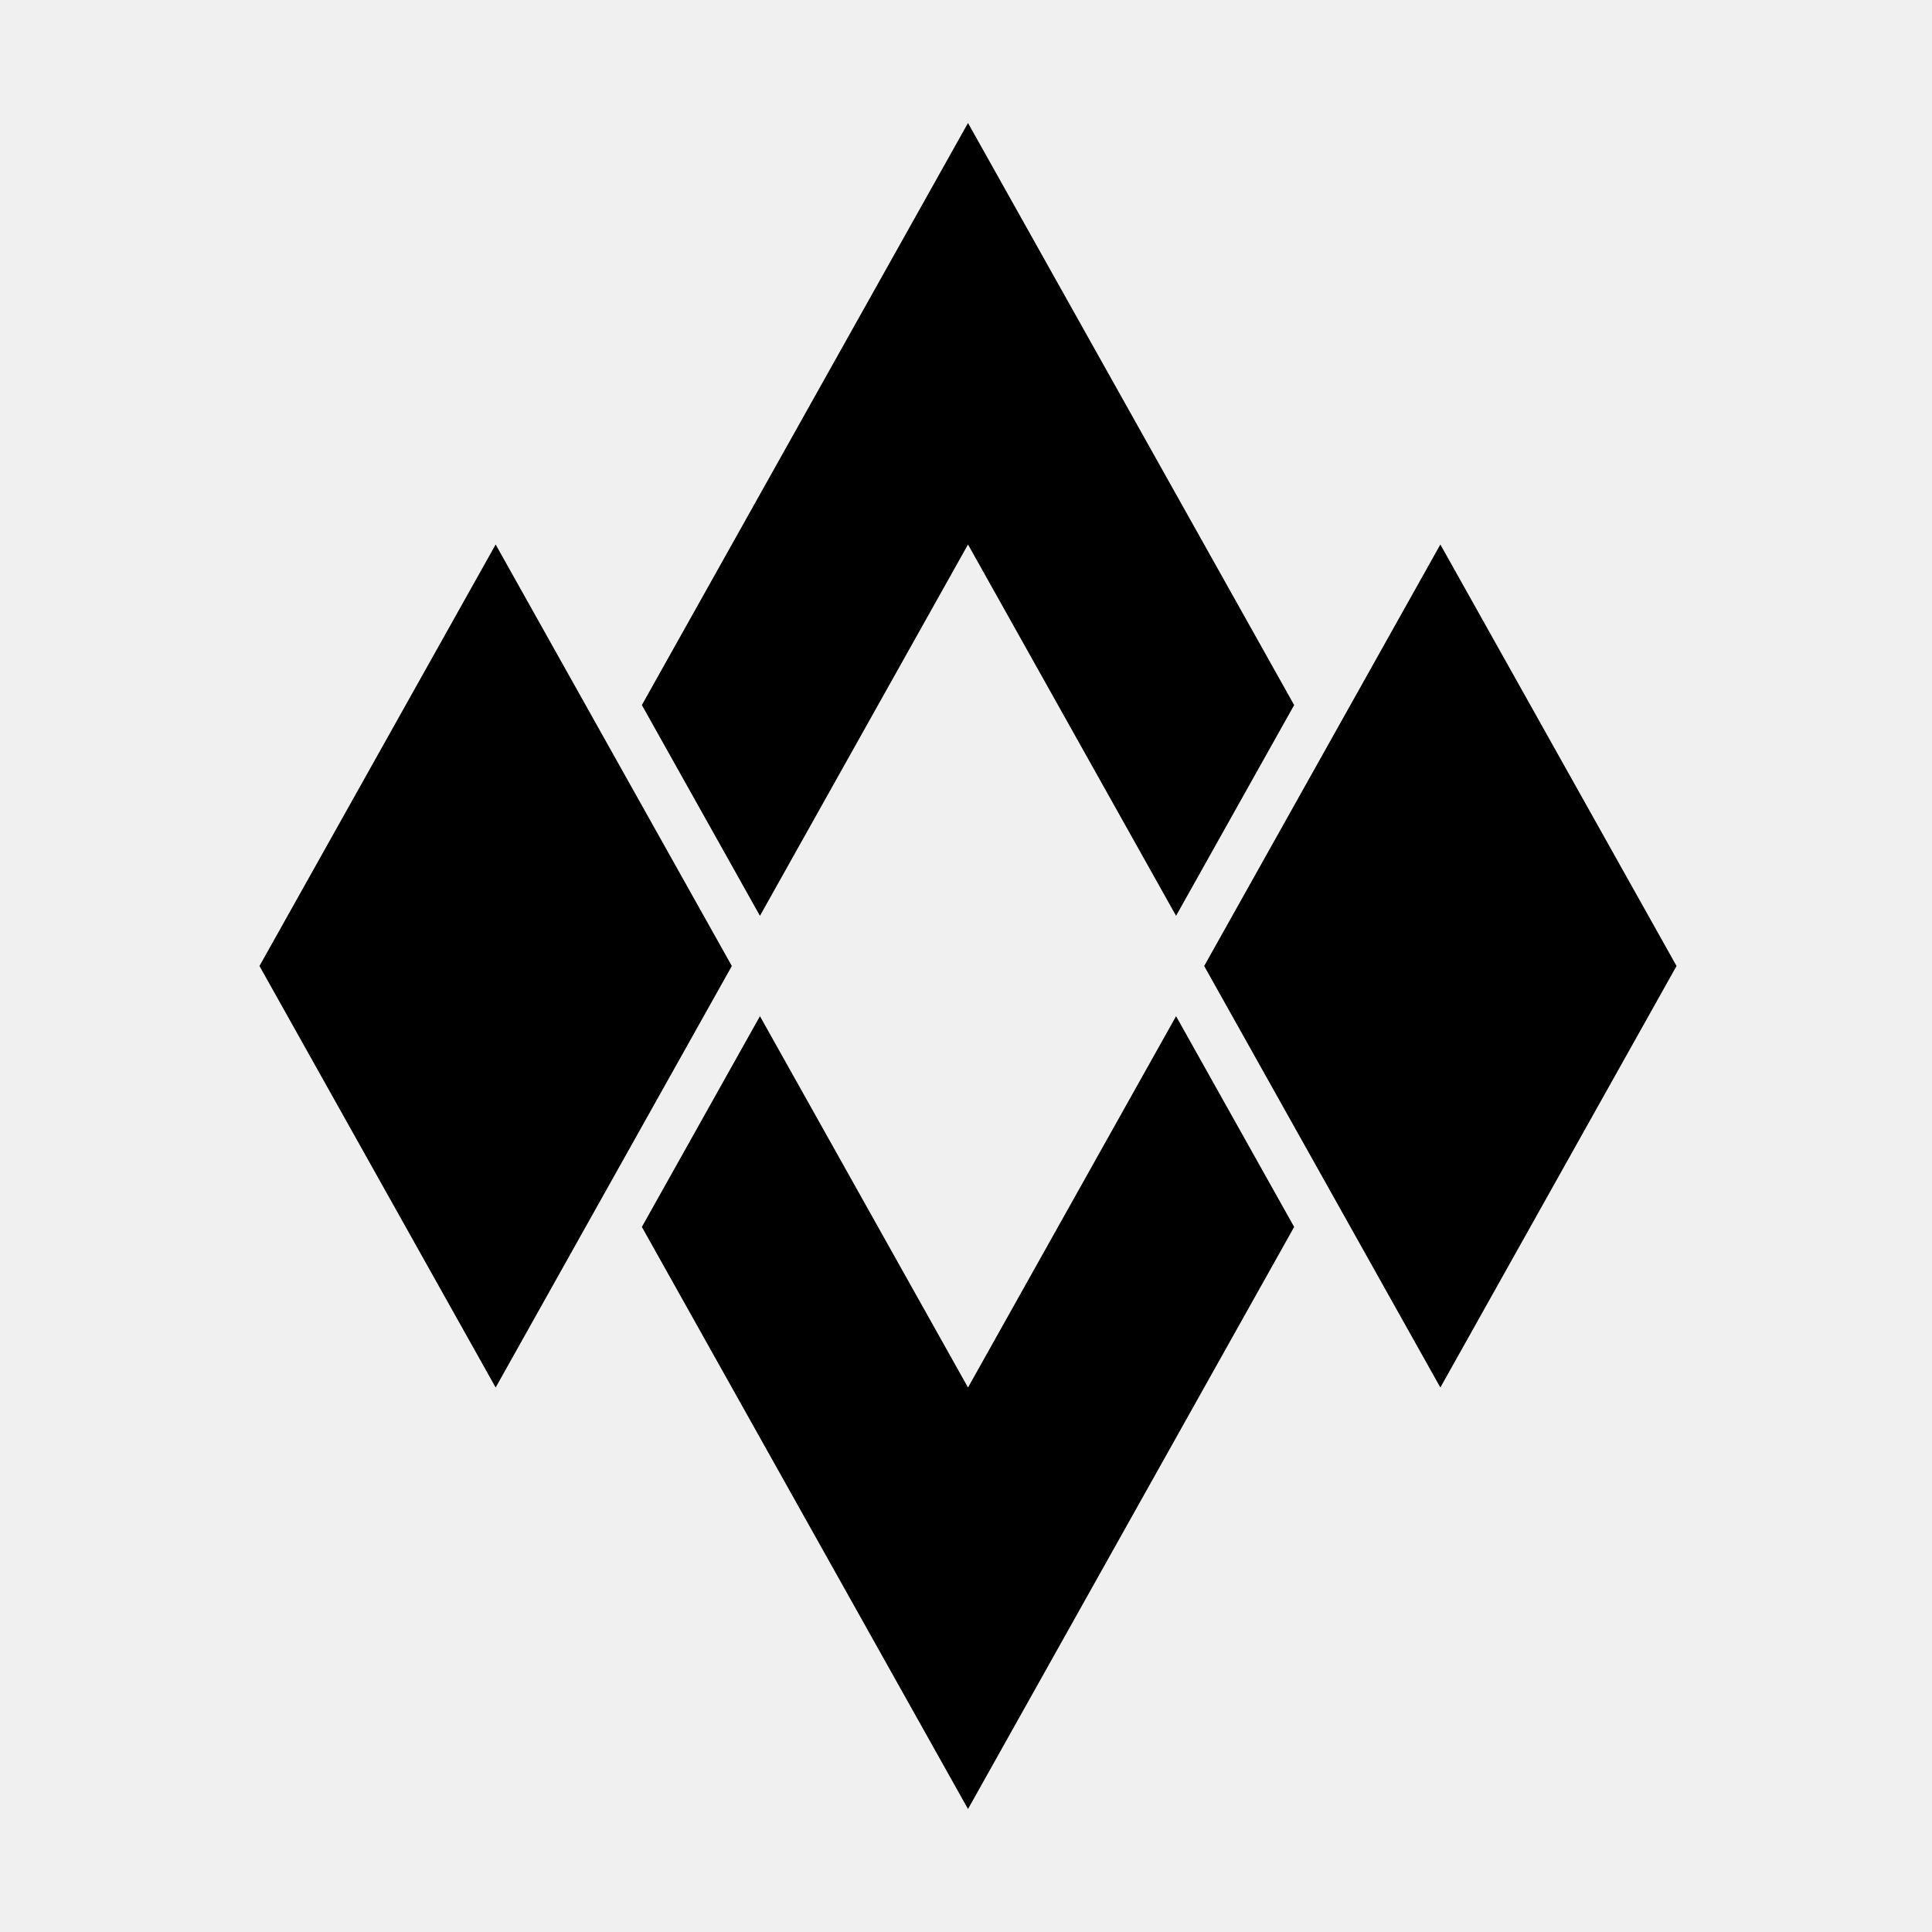
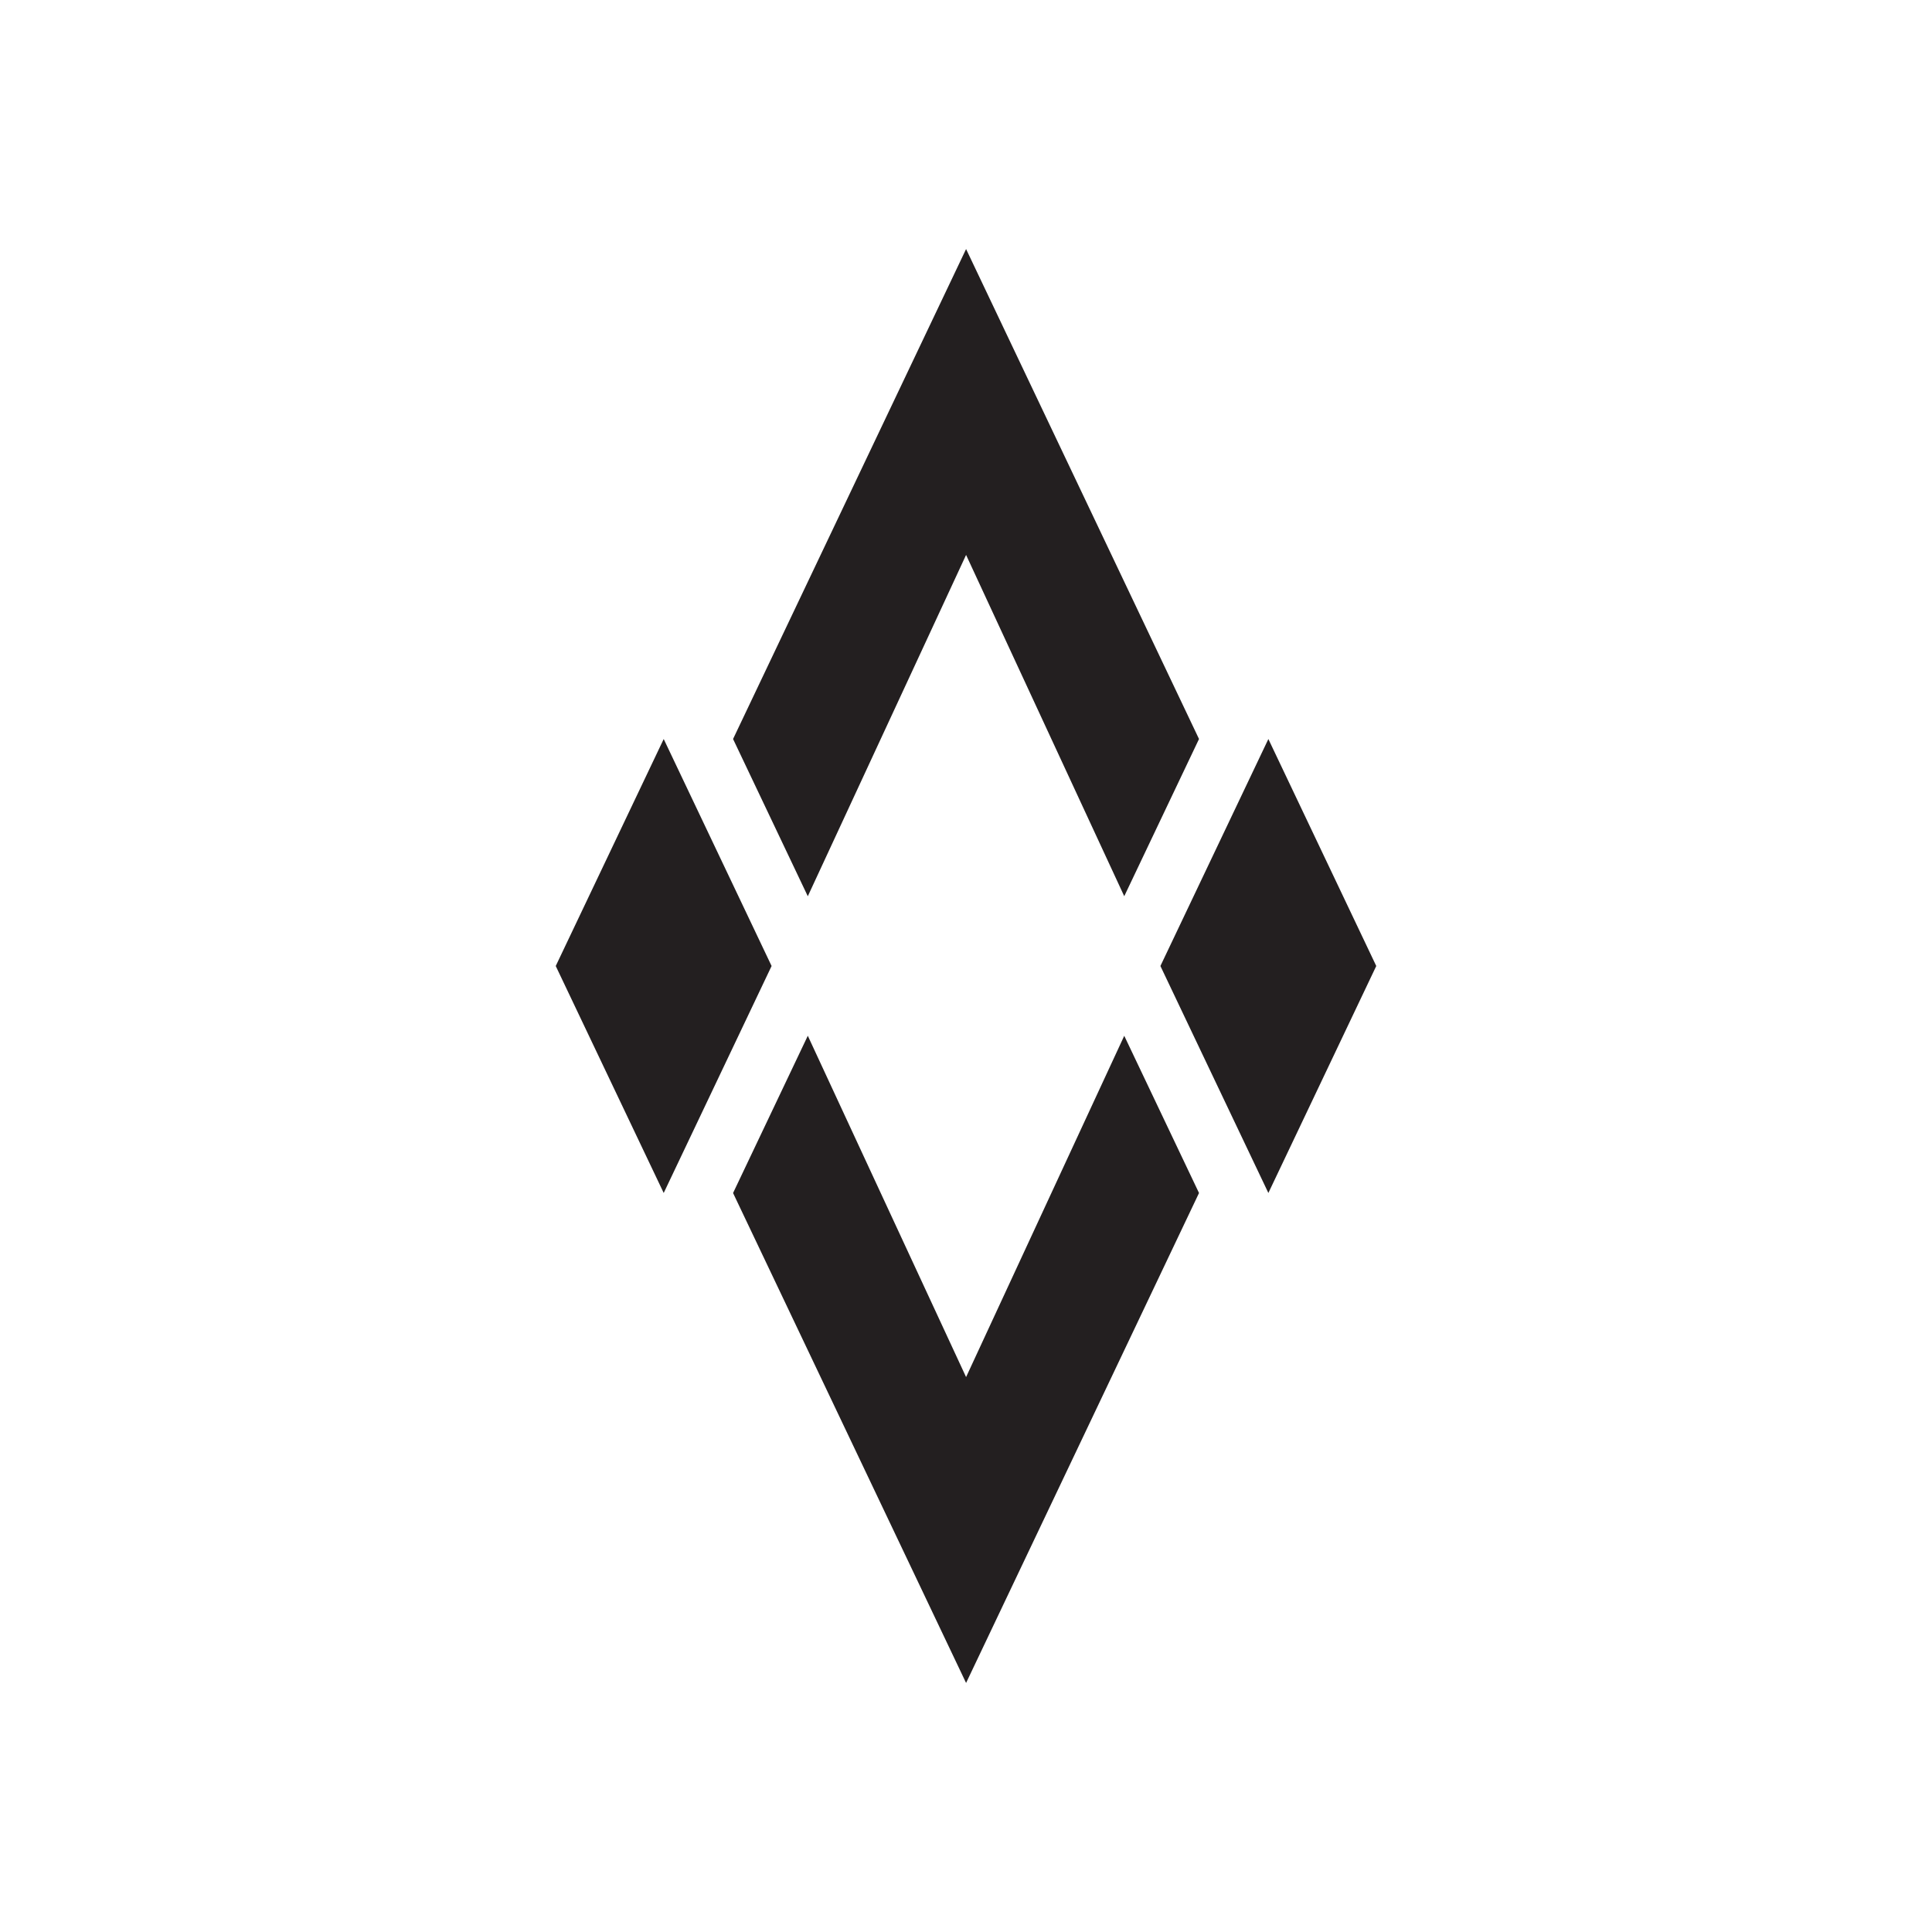
- <svg xmlns="http://www.w3.org/2000/svg" width="1024" height="1024" viewBox="0 0 1024 1024">
+ <svg xmlns="http://www.w3.org/2000/svg" viewBox="0 0 1024 1024">
  <defs>
-     <style>
-       .cls-1 {
-         fill-rule: evenodd;
-       }
-     </style>
+     <style>.a{fill:#fff;}.b{fill:#231f20;fill-rule:evenodd;}</style>
  </defs>
-   <path class="cls-1" d="M763.421,288.591L888.6,512,763.421,735.409,638.242,512Zm-500.715,0L387.885,512,262.706,735.409,137.527,512ZM402.787,485.4L513.063,288.591,623.34,485.4l62.589-111.7L513.063,65.183,340.2,373.7ZM513.063,735.409L402.787,538.6,340.2,650.3,513.063,958.817,685.929,650.3,623.34,538.6Z" />
+   <rect class="a" width="1024" height="1024" />
+   <path class="b" d="M388.538,632.323,512.044,892,635.503,632.315l-39.63-83.322-83.829,180.883-83.892-180.899-39.613,83.347ZM635.503,391.685,512.044,132,388.538,391.685l39.613,83.345,83.892-180.906,83.829,180.889Z" />
+   <polygon class="b" points="294.554 511.999 351.777 632.299 408.96 511.999 351.777 391.701 294.554 511.999" />
+   <polygon class="b" points="615.04 511.999 672.263 632.299 729.446 511.999 672.263 391.701 615.04 511.999" />
</svg>
